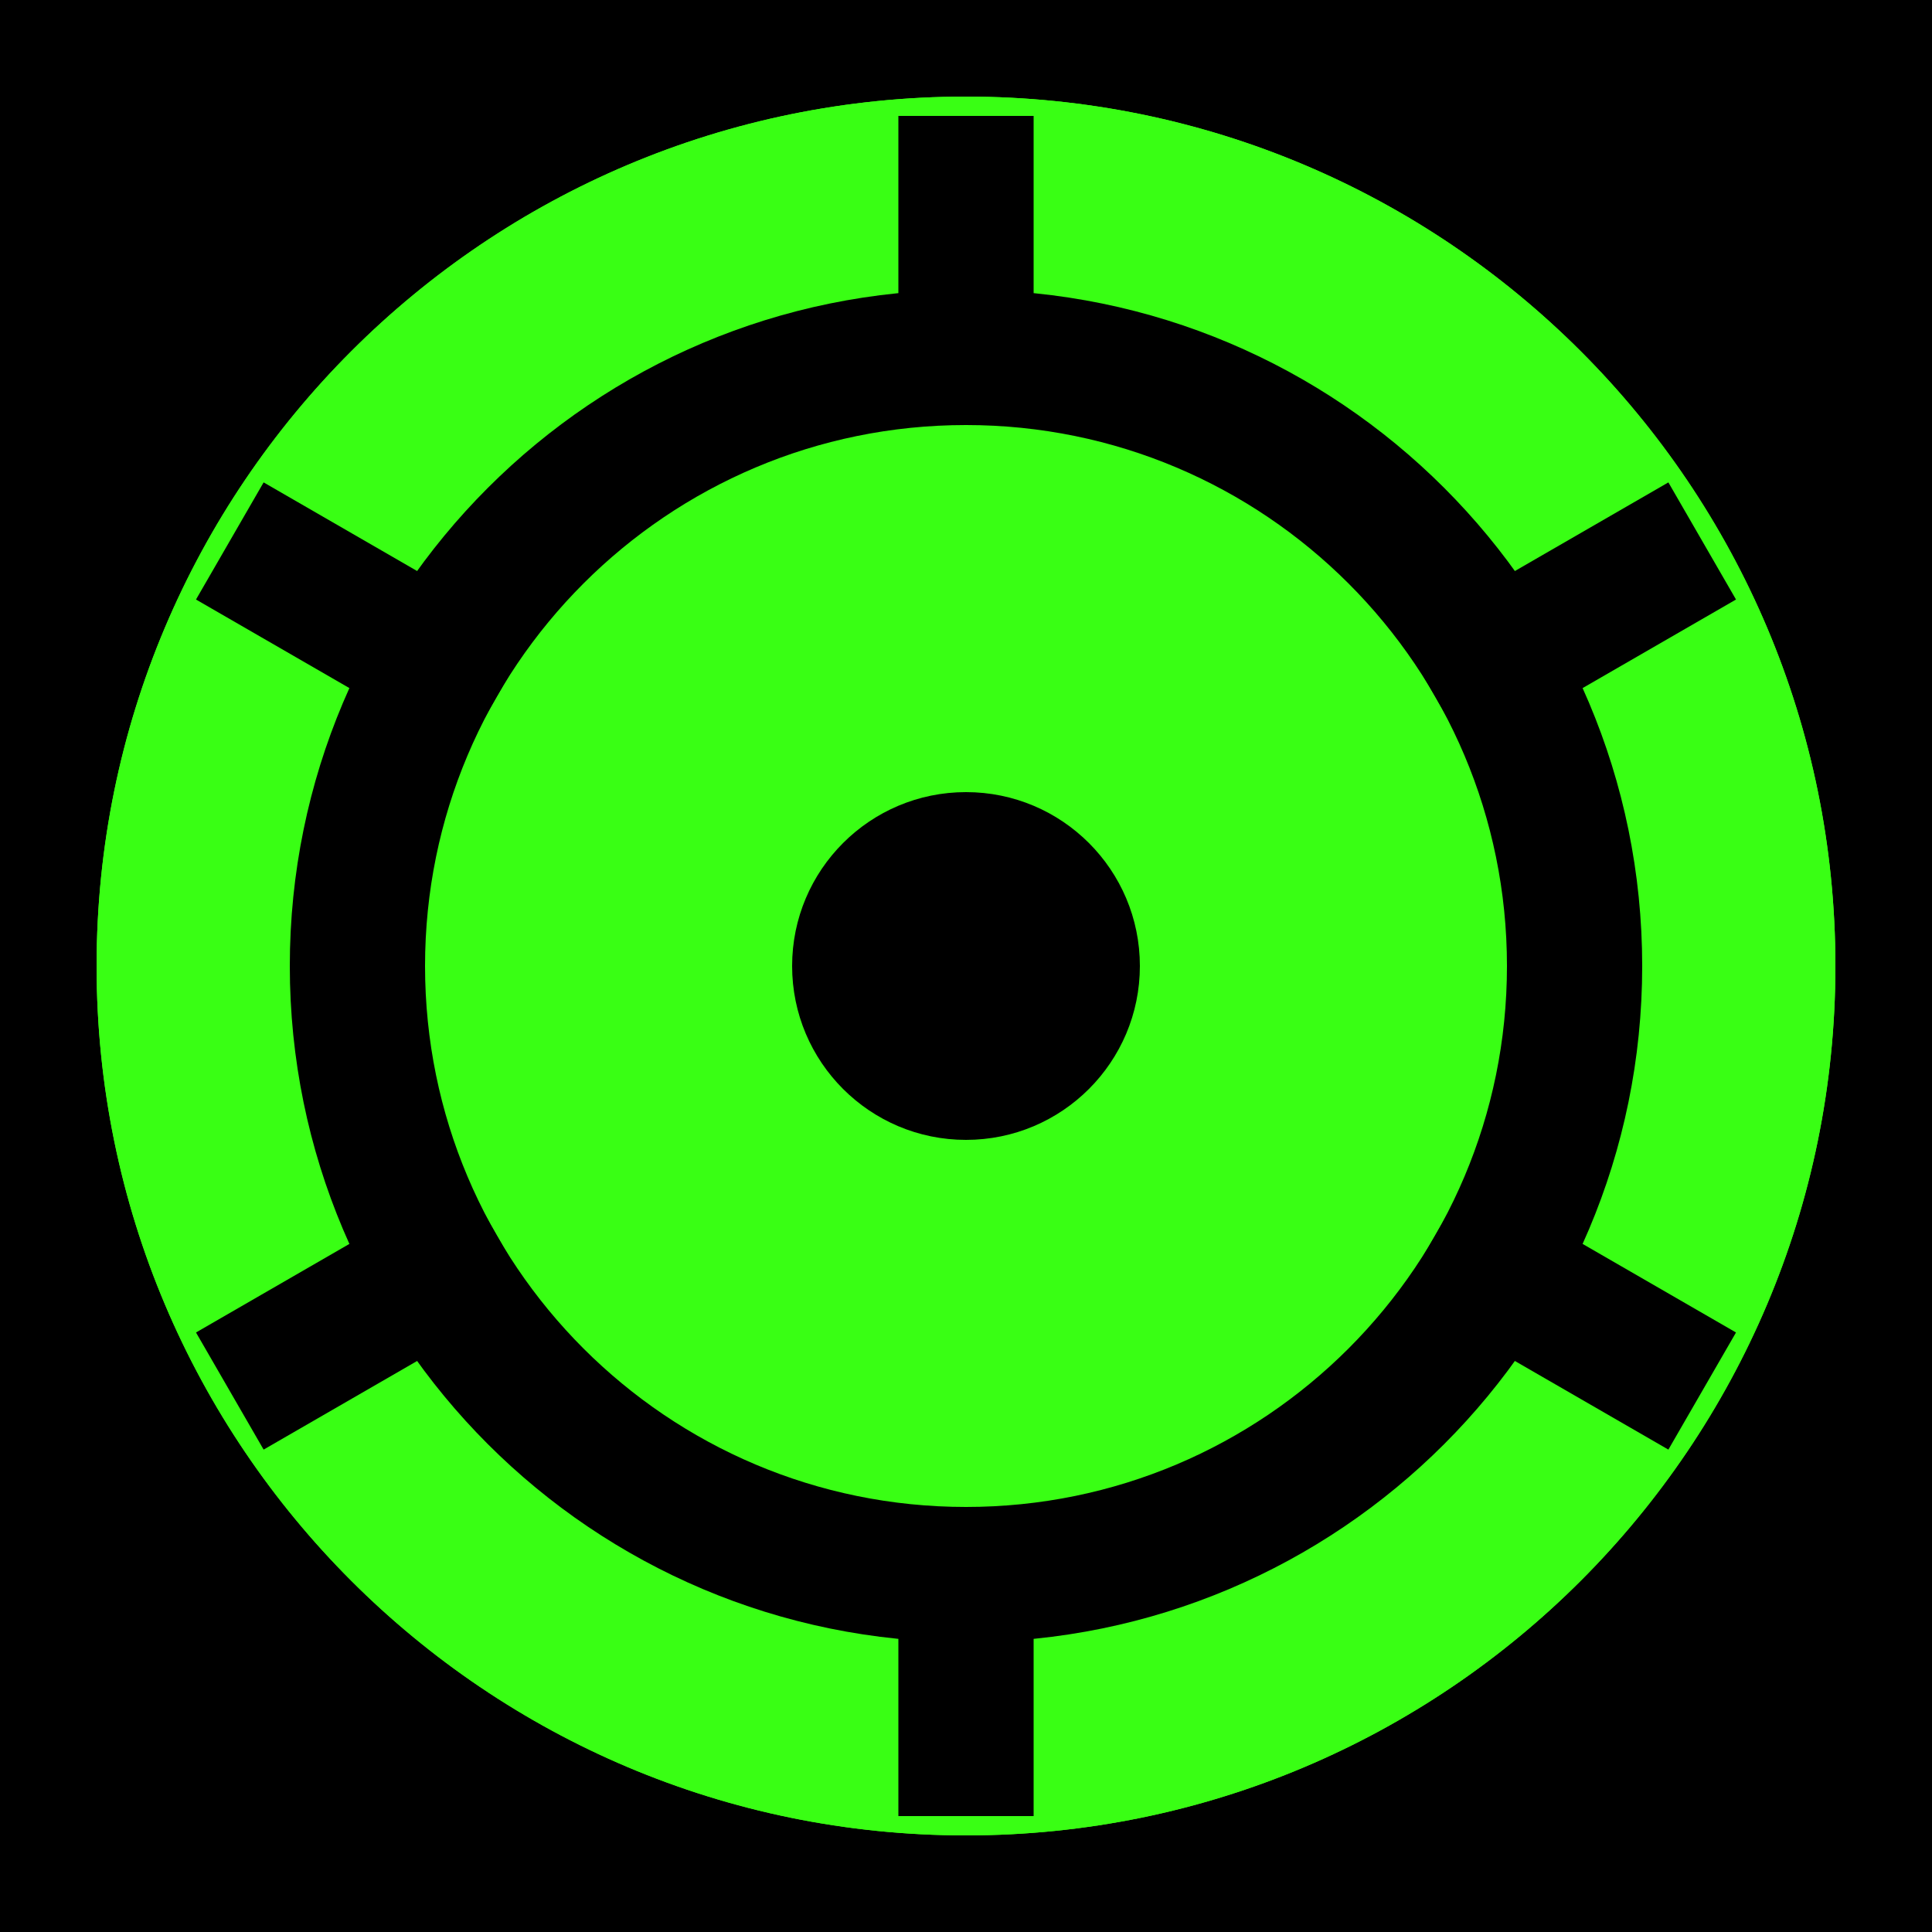
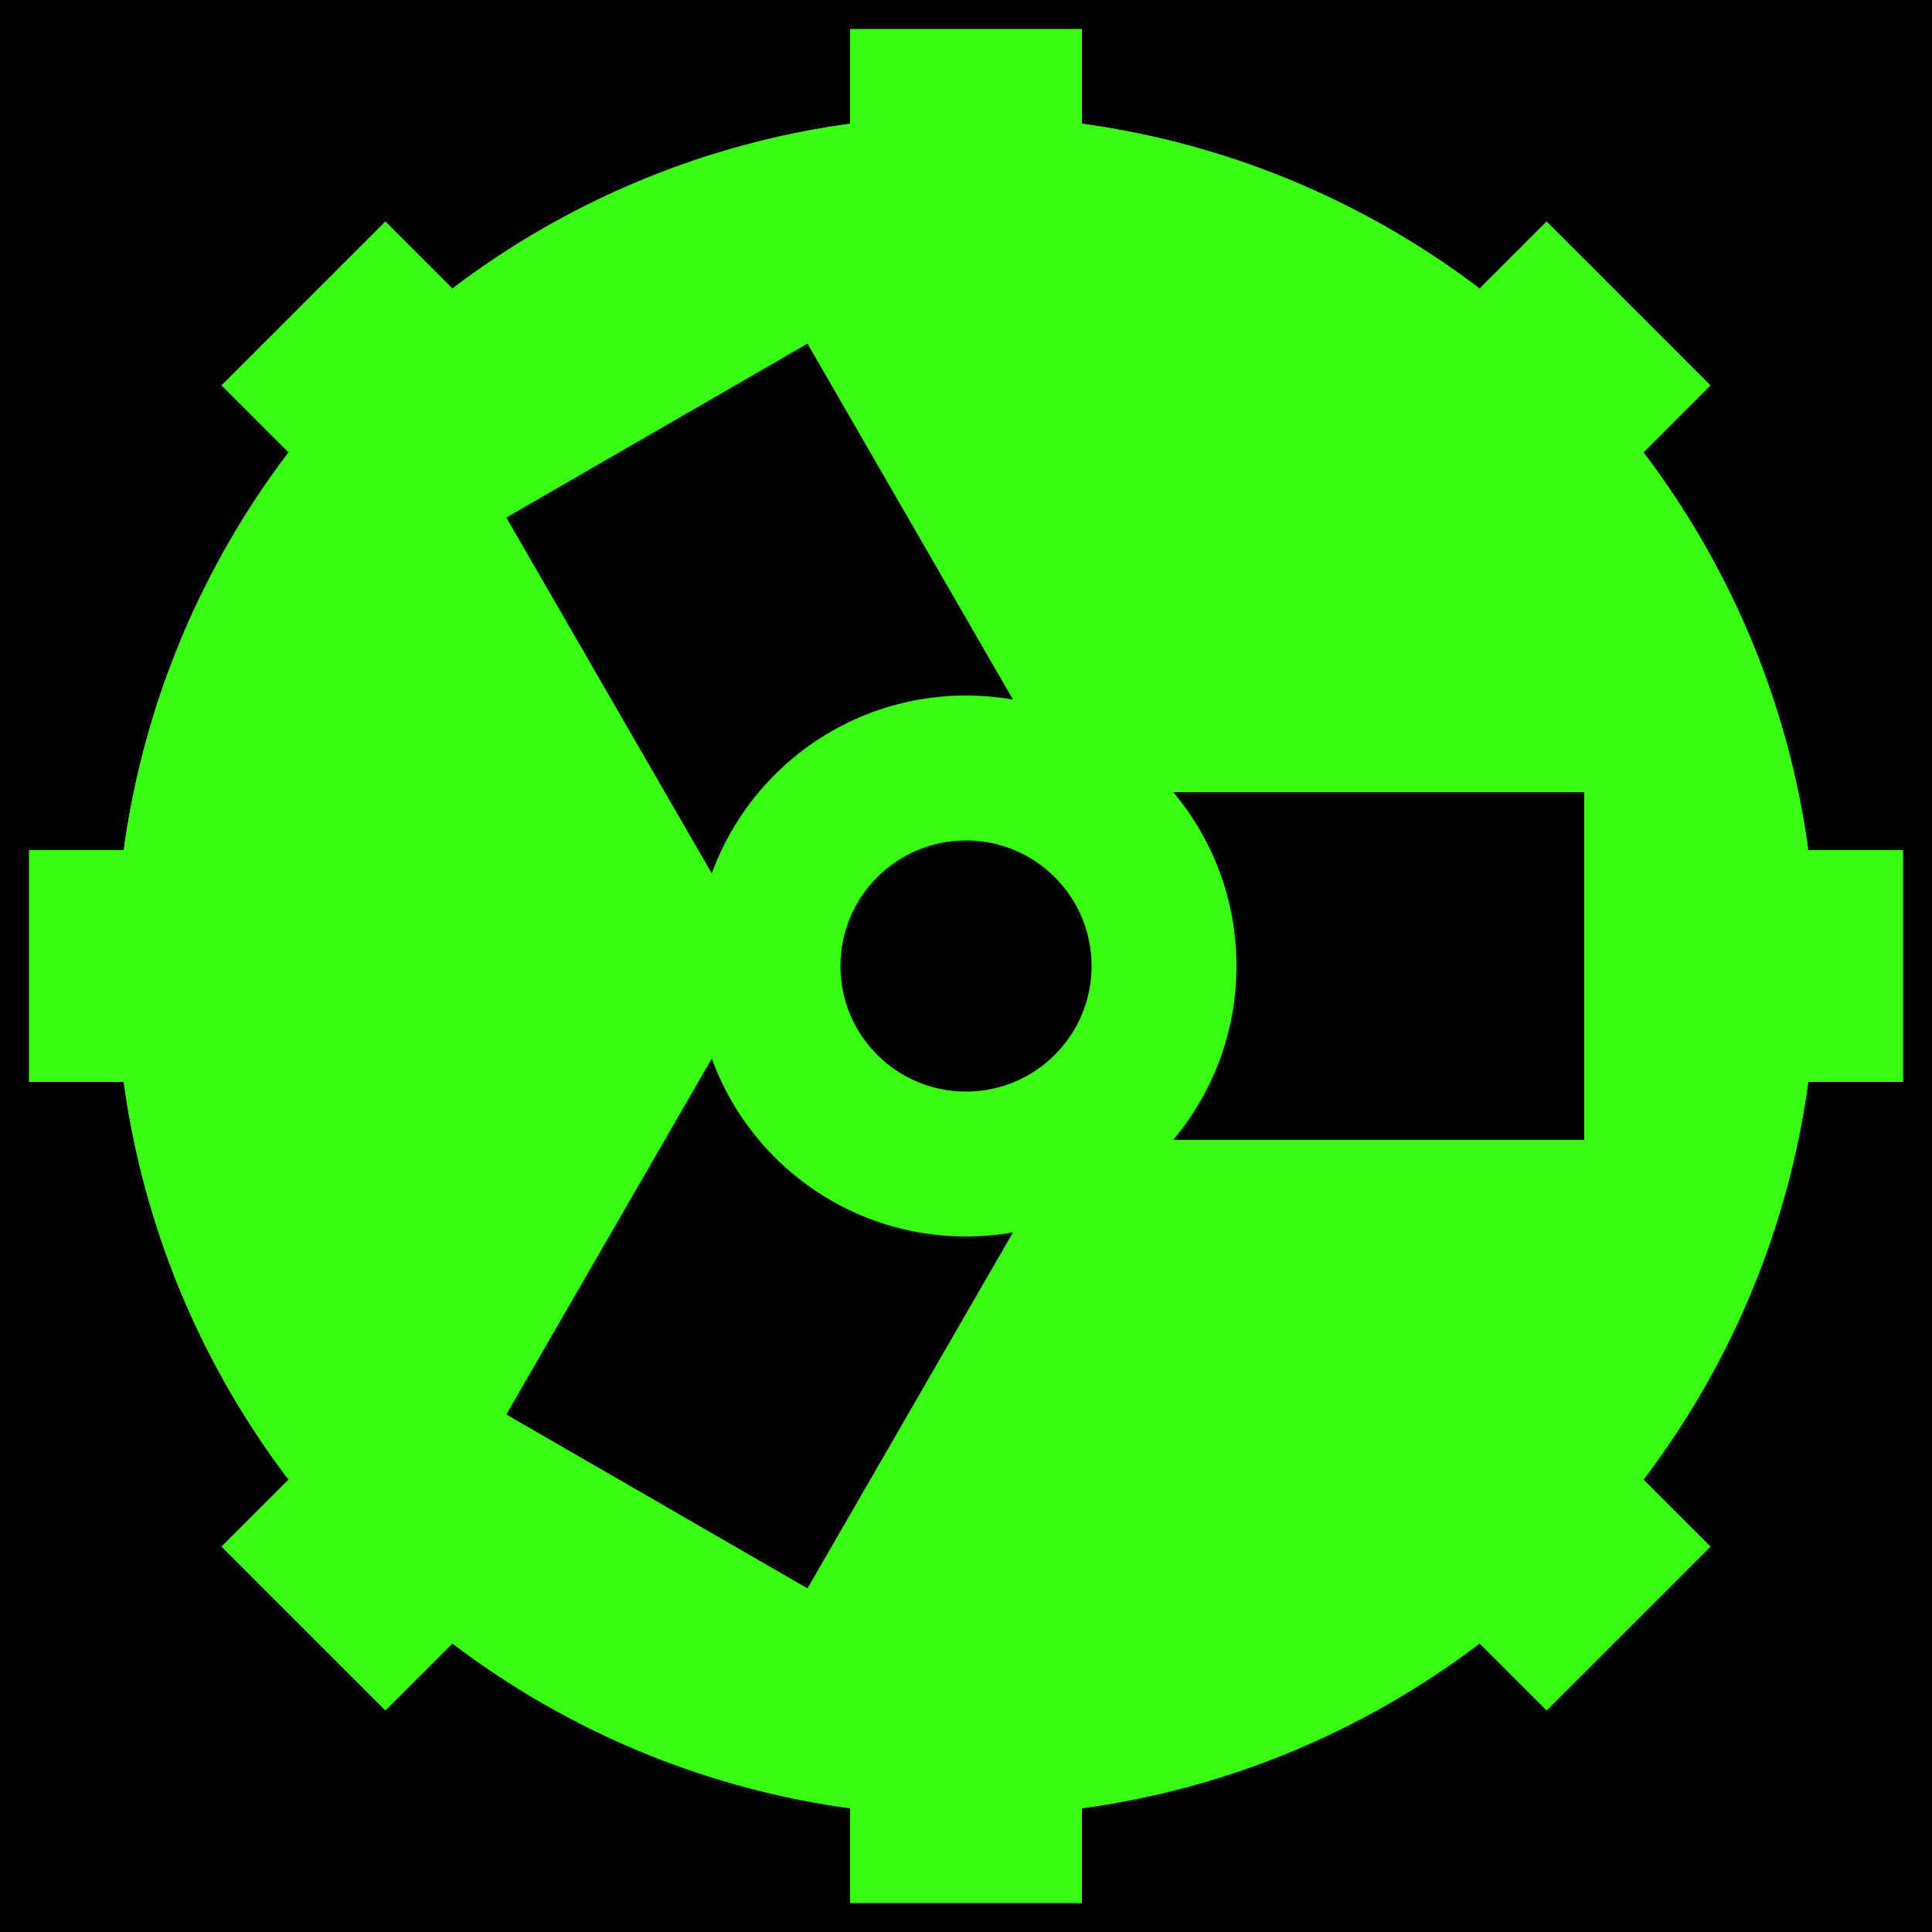
- <svg xmlns="http://www.w3.org/2000/svg" viewBox="0 0 100 100">
+ <svg xmlns="http://www.w3.org/2000/svg" viewBox="0 0 100 100" width="100" height="100">
  <rect width="100" height="100" fill="#000000" />
  <g id="gross">
-     <circle cx="50" cy="50" r="45" fill="#39ff14" />
-     <circle cx="50" cy="50" r="36.5" fill="none" stroke="#000000" stroke-width="1.8" />
-     <circle cx="50" cy="50" r="31.5" fill="none" stroke="#000000" stroke-width="7" />
-     <circle cx="50" cy="50" r="9" fill="#000000" />
+     <g fill="#39ff14">
+       <rect x="45.5" y="3" width="9" height="8" transform="rotate(0 50 50)" />
+       <rect x="45.5" y="3" width="9" height="8" transform="rotate(45 50 50)" />
+       <rect x="45.5" y="3" width="9" height="8" transform="rotate(90 50 50)" />
+       <rect x="45.5" y="3" width="9" height="8" transform="rotate(135 50 50)" />
+       <rect x="45.5" y="3" width="9" height="8" transform="rotate(180 50 50)" />
+       <rect x="45.5" y="3" width="9" height="8" transform="rotate(225 50 50)" />
+       <rect x="45.5" y="3" width="9" height="8" transform="rotate(270 50 50)" />
+       <rect x="45.5" y="3" width="9" height="8" transform="rotate(315 50 50)" />
+     </g>
+     <circle cx="50" cy="50" r="44" fill="#39ff14" />
+     <circle cx="50" cy="50" r="39.5" fill="none" stroke="#000000" stroke-width="3" />
    <g fill="#000000">
-       <rect x="46.5" y="6" width="7" height="16" transform="rotate(0 50 50)" />
-       <rect x="46.5" y="6" width="7" height="16" transform="rotate(60 50 50)" />
-       <rect x="46.5" y="6" width="7" height="16" transform="rotate(120 50 50)" />
-       <rect x="46.5" y="6" width="7" height="16" transform="rotate(180 50 50)" />
-       <rect x="46.5" y="6" width="7" height="16" transform="rotate(240 50 50)" />
-       <rect x="46.5" y="6" width="7" height="16" transform="rotate(300 50 50)" />
+       <rect x="45" y="11" width="10" height="28" transform="rotate(90 50 50)" />
+       <rect x="45" y="11" width="10" height="28" transform="rotate(210 50 50)" />
+       <rect x="45" y="11" width="10" height="28" transform="rotate(330 50 50)" />
    </g>
+     <circle cx="50" cy="50" r="12" fill="#39ff14" />
+     <circle cx="50" cy="50" r="5" fill="#000000" />
  </g>
  <g id="mittel">
-     <circle cx="50" cy="50" r="45" fill="#39ff14" />
-     <circle cx="50" cy="50" r="31.5" fill="none" stroke="#000000" stroke-width="7" />
-     <circle cx="50" cy="50" r="9" fill="#000000" />
+     <g fill="#39ff14">
+       <rect x="44" y="1.5" width="12" height="11.5" transform="rotate(0 50 50)" />
+       <rect x="44" y="1.5" width="12" height="11.5" transform="rotate(45 50 50)" />
+       <rect x="44" y="1.5" width="12" height="11.5" transform="rotate(90 50 50)" />
+       <rect x="44" y="1.5" width="12" height="11.5" transform="rotate(135 50 50)" />
+       <rect x="44" y="1.5" width="12" height="11.5" transform="rotate(180 50 50)" />
+       <rect x="44" y="1.5" width="12" height="11.5" transform="rotate(225 50 50)" />
+       <rect x="44" y="1.5" width="12" height="11.5" transform="rotate(270 50 50)" />
+       <rect x="44" y="1.5" width="12" height="11.5" transform="rotate(315 50 50)" />
+     </g>
+     <circle cx="50" cy="50" r="44" fill="#39ff14" />
    <g fill="#000000">
-       <rect x="46.5" y="6" width="7" height="16" transform="rotate(0 50 50)" />
-       <rect x="46.5" y="6" width="7" height="16" transform="rotate(60 50 50)" />
-       <rect x="46.5" y="6" width="7" height="16" transform="rotate(120 50 50)" />
-       <rect x="46.5" y="6" width="7" height="16" transform="rotate(180 50 50)" />
-       <rect x="46.5" y="6" width="7" height="16" transform="rotate(240 50 50)" />
-       <rect x="46.5" y="6" width="7" height="16" transform="rotate(300 50 50)" />
+       <rect x="41" y="18" width="18" height="26" transform="rotate(90 50 50)" />
+       <rect x="41" y="18" width="18" height="26" transform="rotate(210 50 50)" />
+       <rect x="41" y="18" width="18" height="26" transform="rotate(330 50 50)" />
    </g>
+     <circle cx="50" cy="50" r="14" fill="#39ff14" />
+     <circle cx="50" cy="50" r="6.5" fill="#000000" />
  </g>
</svg>
